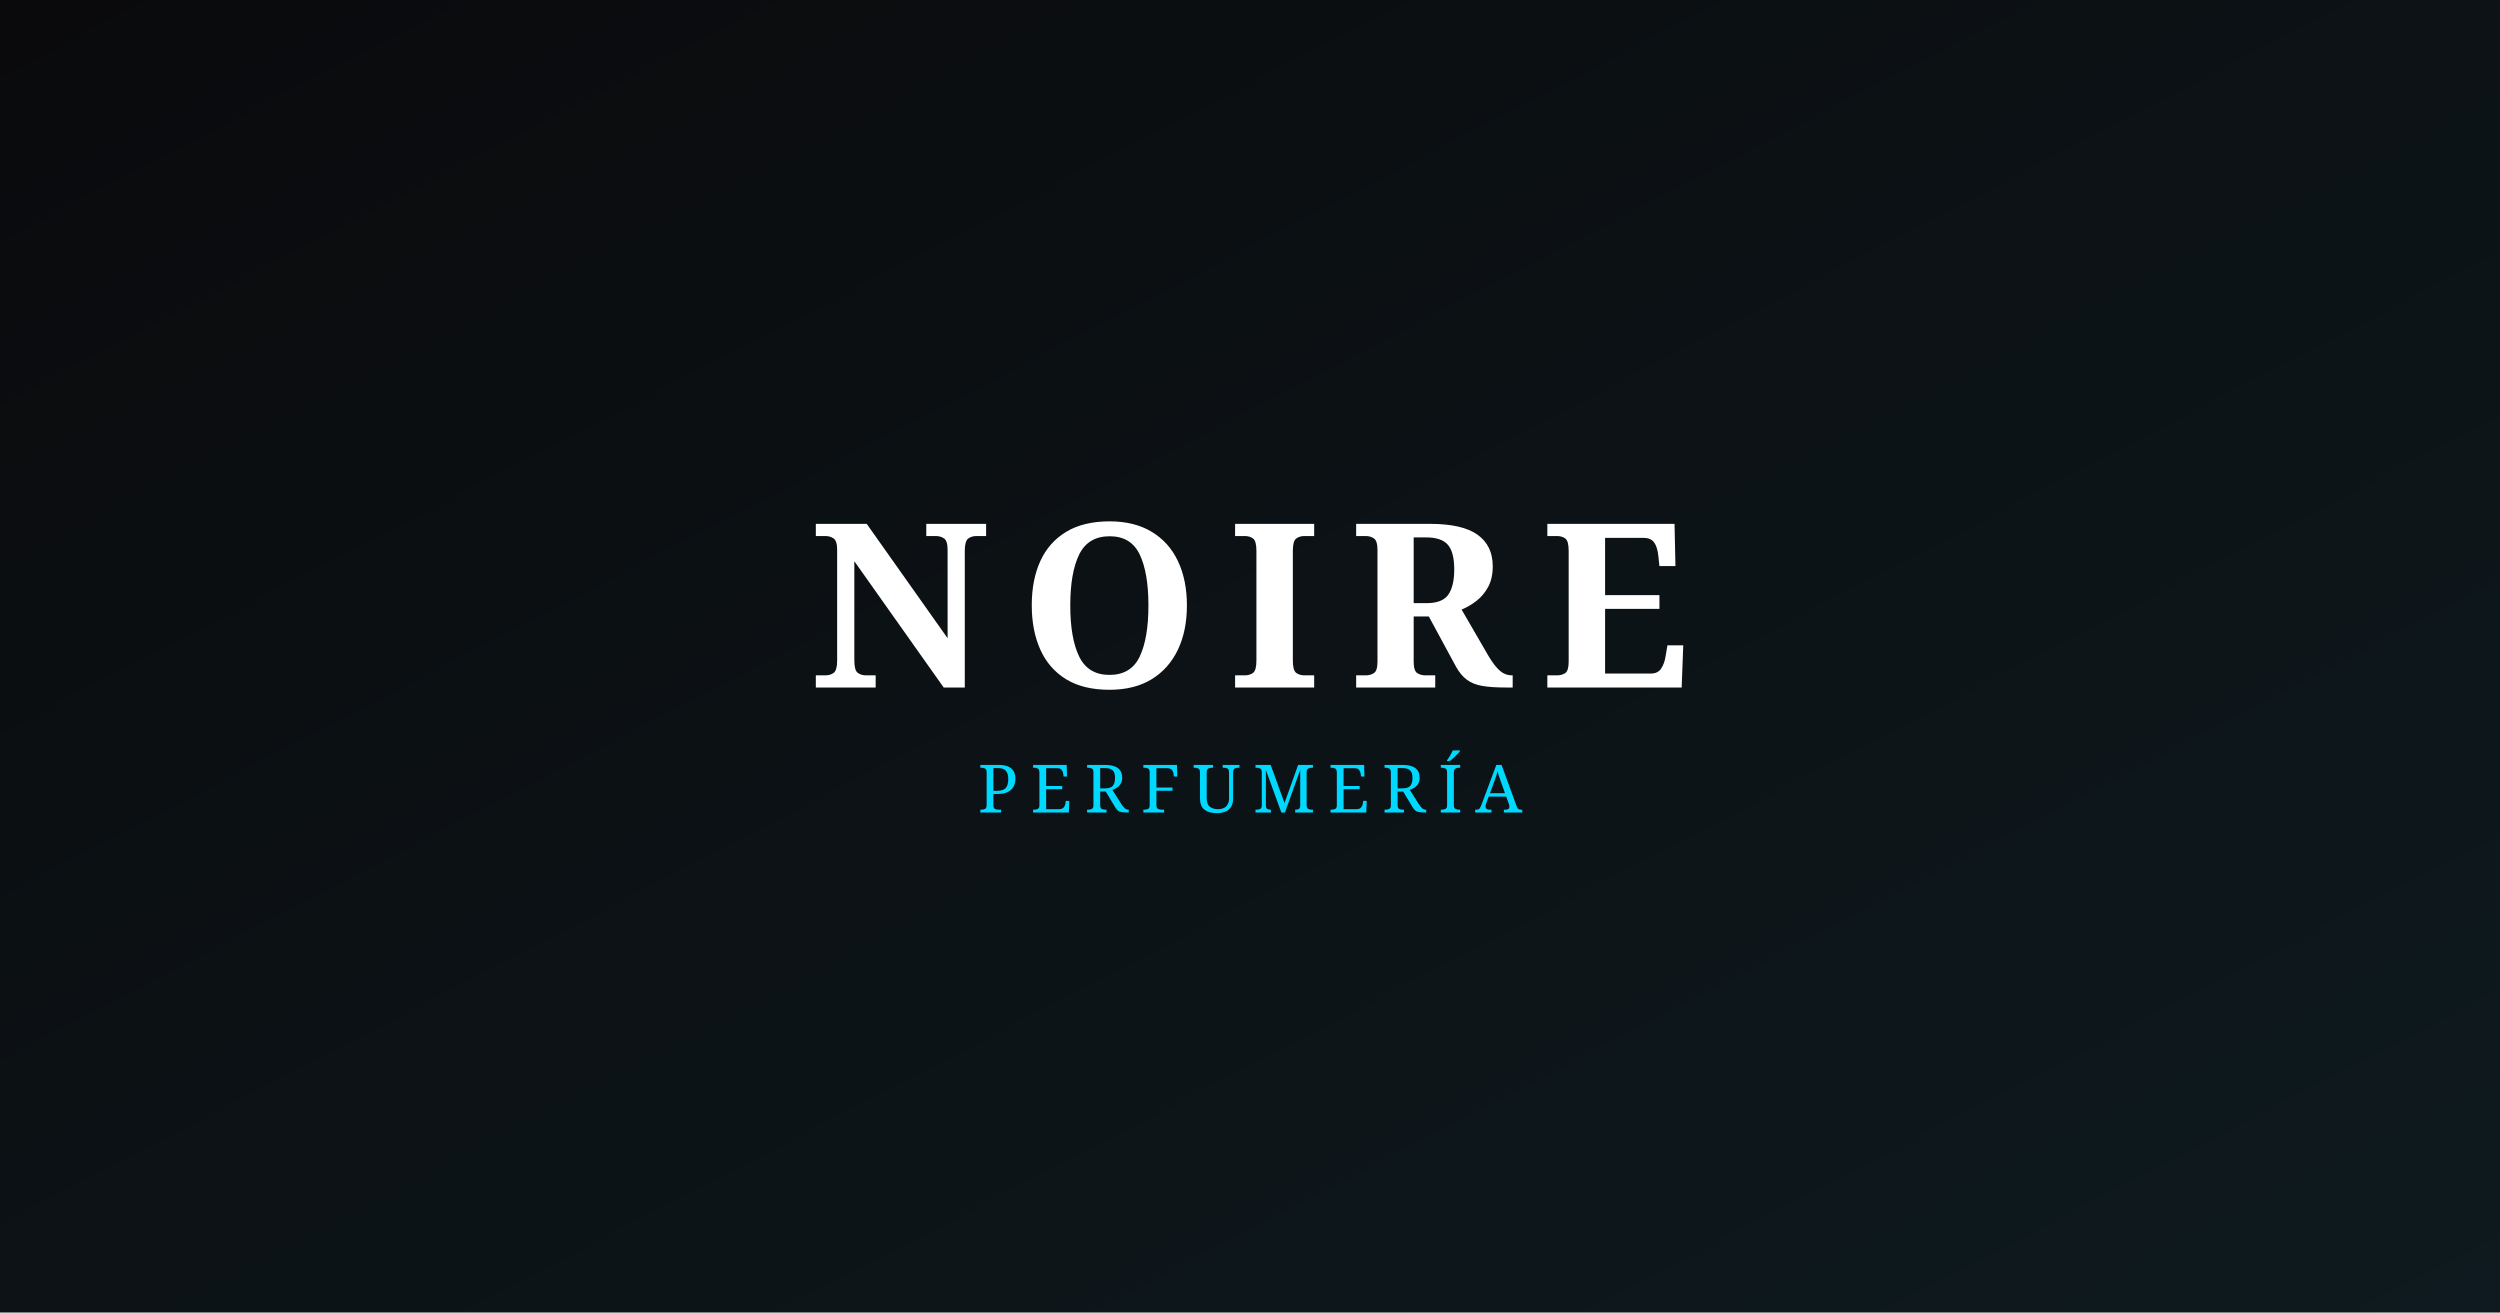
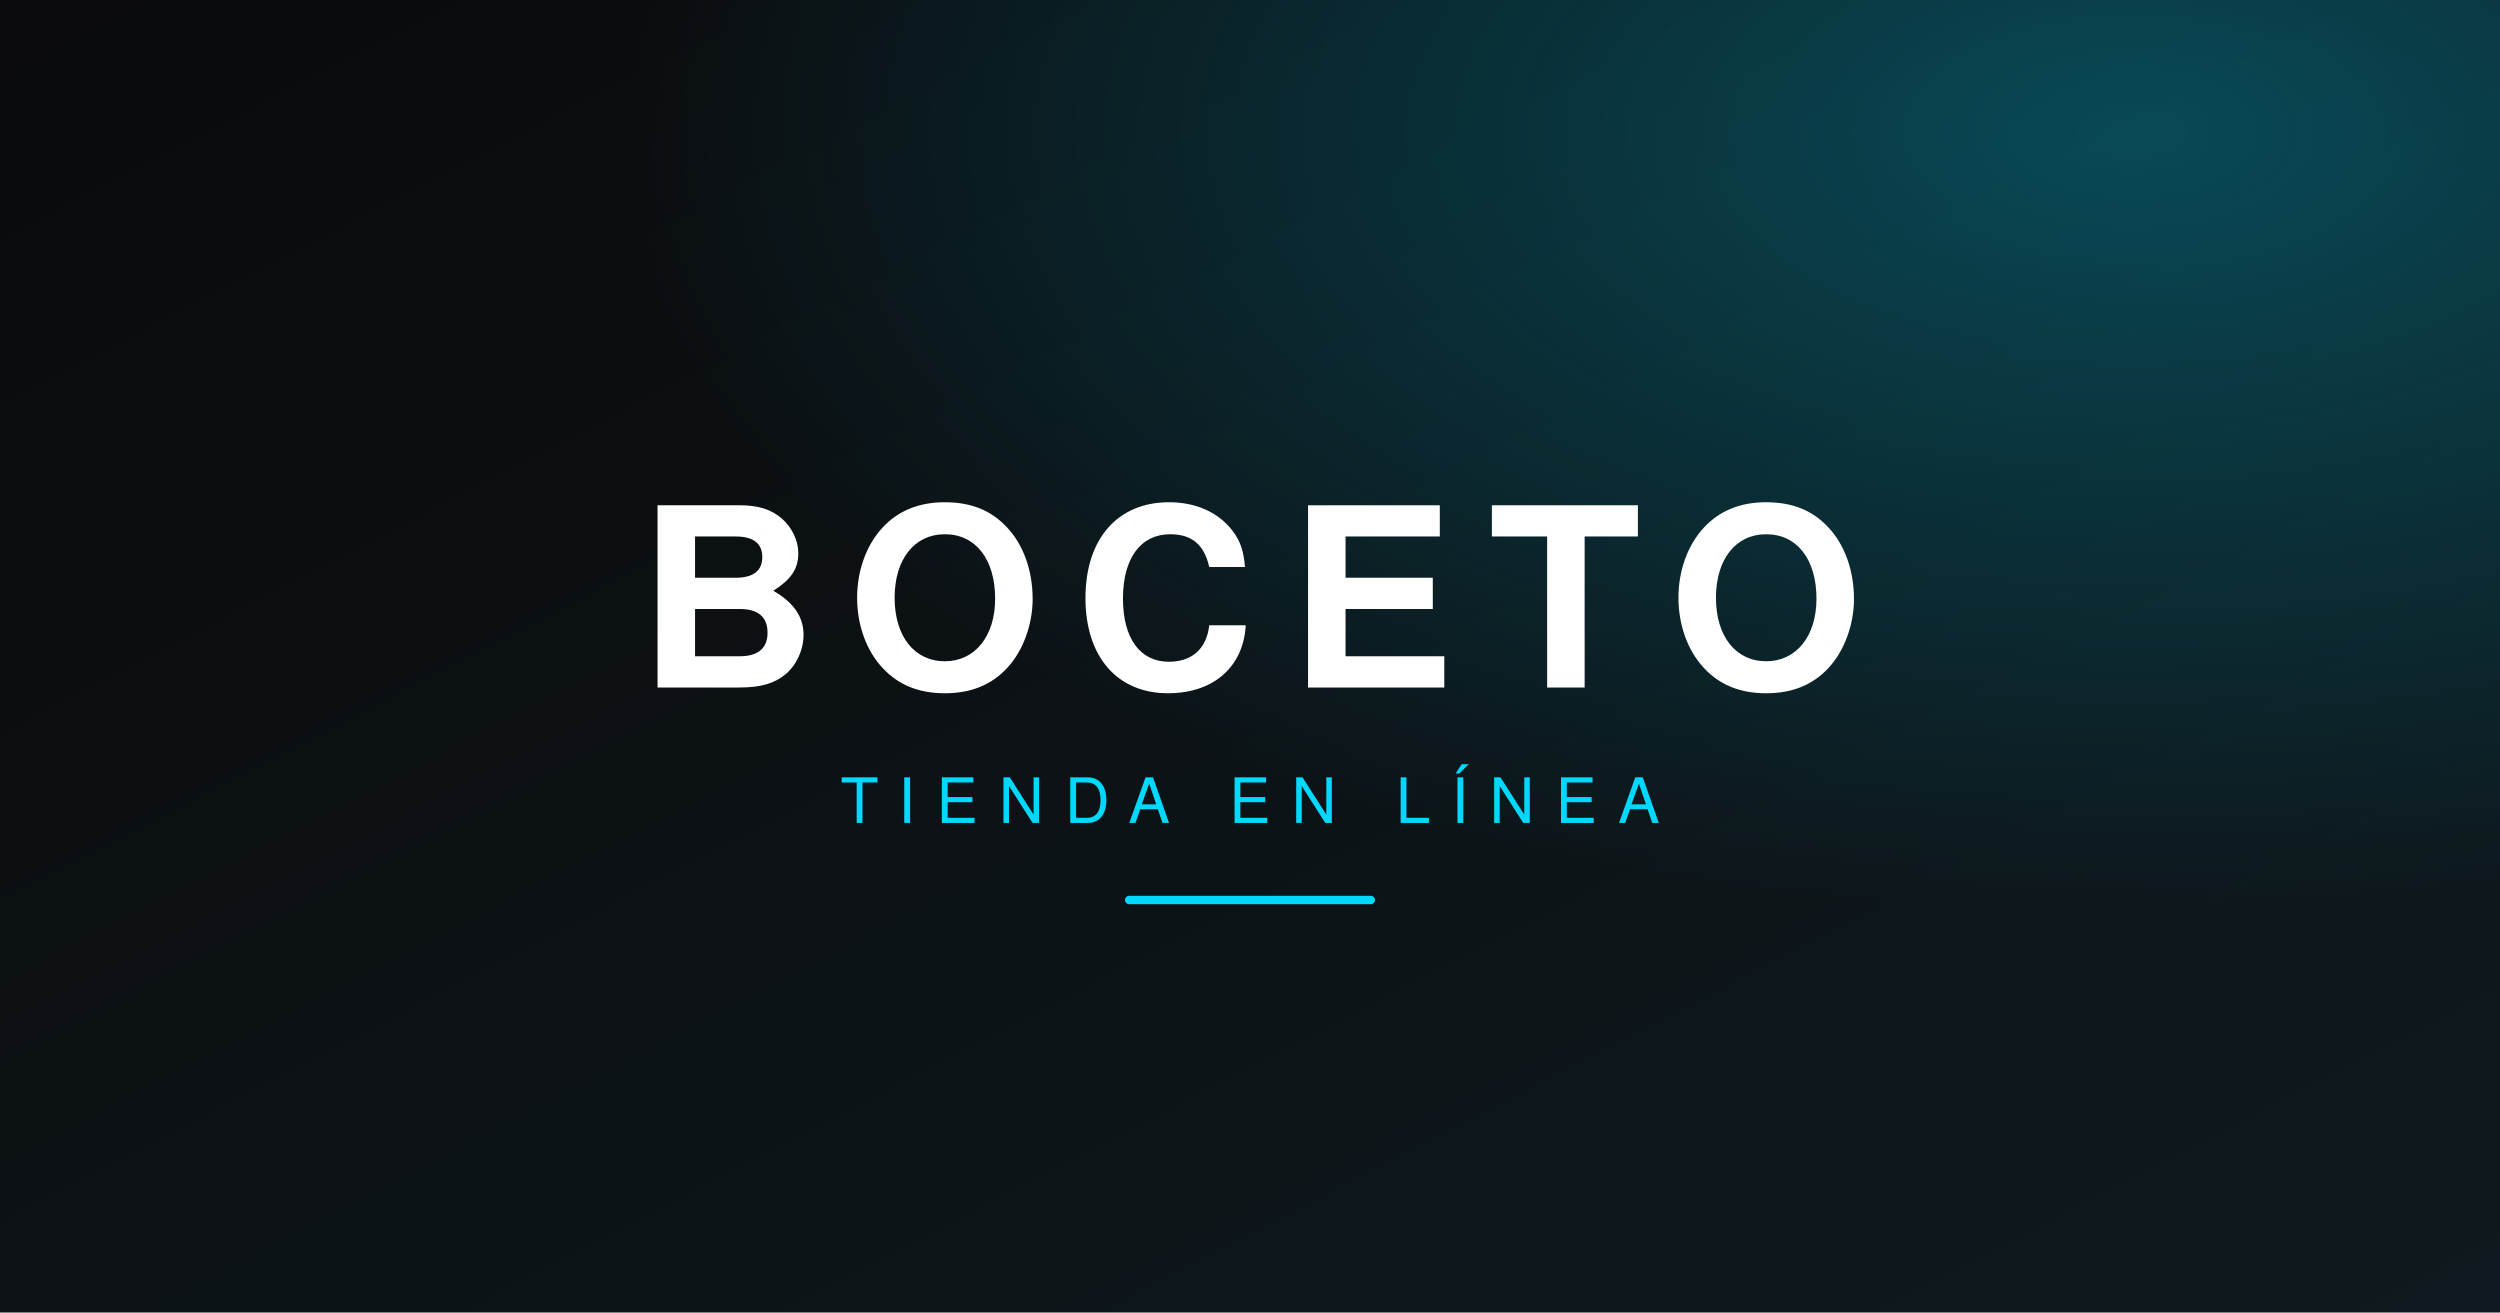
<svg xmlns="http://www.w3.org/2000/svg" viewBox="0 0 1200 630">
  <defs>
    <linearGradient id="bg" x1="0" y1="0" x2="1" y2="1">
      <stop offset="0%" stop-color="#0a0a0c" />
      <stop offset="100%" stop-color="#0e1a1f" />
    </linearGradient>
+     <radialGradient id="glow" cx="0.85" cy="0.1" r="0.6">
+       <stop offset="0%" stop-color="#00d9ff" stop-opacity="0.28" />
+       <stop offset="100%" stop-color="#00d9ff" stop-opacity="0" />
+     </radialGradient>
  </defs>
  <rect width="1200" height="630" fill="url(#bg)" />
-   <text x="600" y="330" font-family="Georgia, serif" font-size="110" font-weight="700" fill="#ffffff" text-anchor="middle" letter-spacing="14">NOIRE</text>
-   <text x="600" y="390" font-family="Georgia, serif" font-size="32" fill="#00d9ff" text-anchor="middle" letter-spacing="6">PERFUMERÍA</text>
+   <rect width="1200" height="630" fill="url(#glow)" />
+   <text x="600" y="330" font-family="Arial Black, Helvetica, sans-serif" font-size="120" font-weight="900" fill="#ffffff" text-anchor="middle" letter-spacing="16">BOCETO</text>
+   <text x="600" y="395" font-family="Helvetica, Arial, sans-serif" font-size="30" fill="#00d9ff" text-anchor="middle" letter-spacing="10">TIENDA EN LÍNEA</text>
+   <rect x="540" y="430" width="120" height="4" rx="2" fill="#00d9ff" />
</svg>
